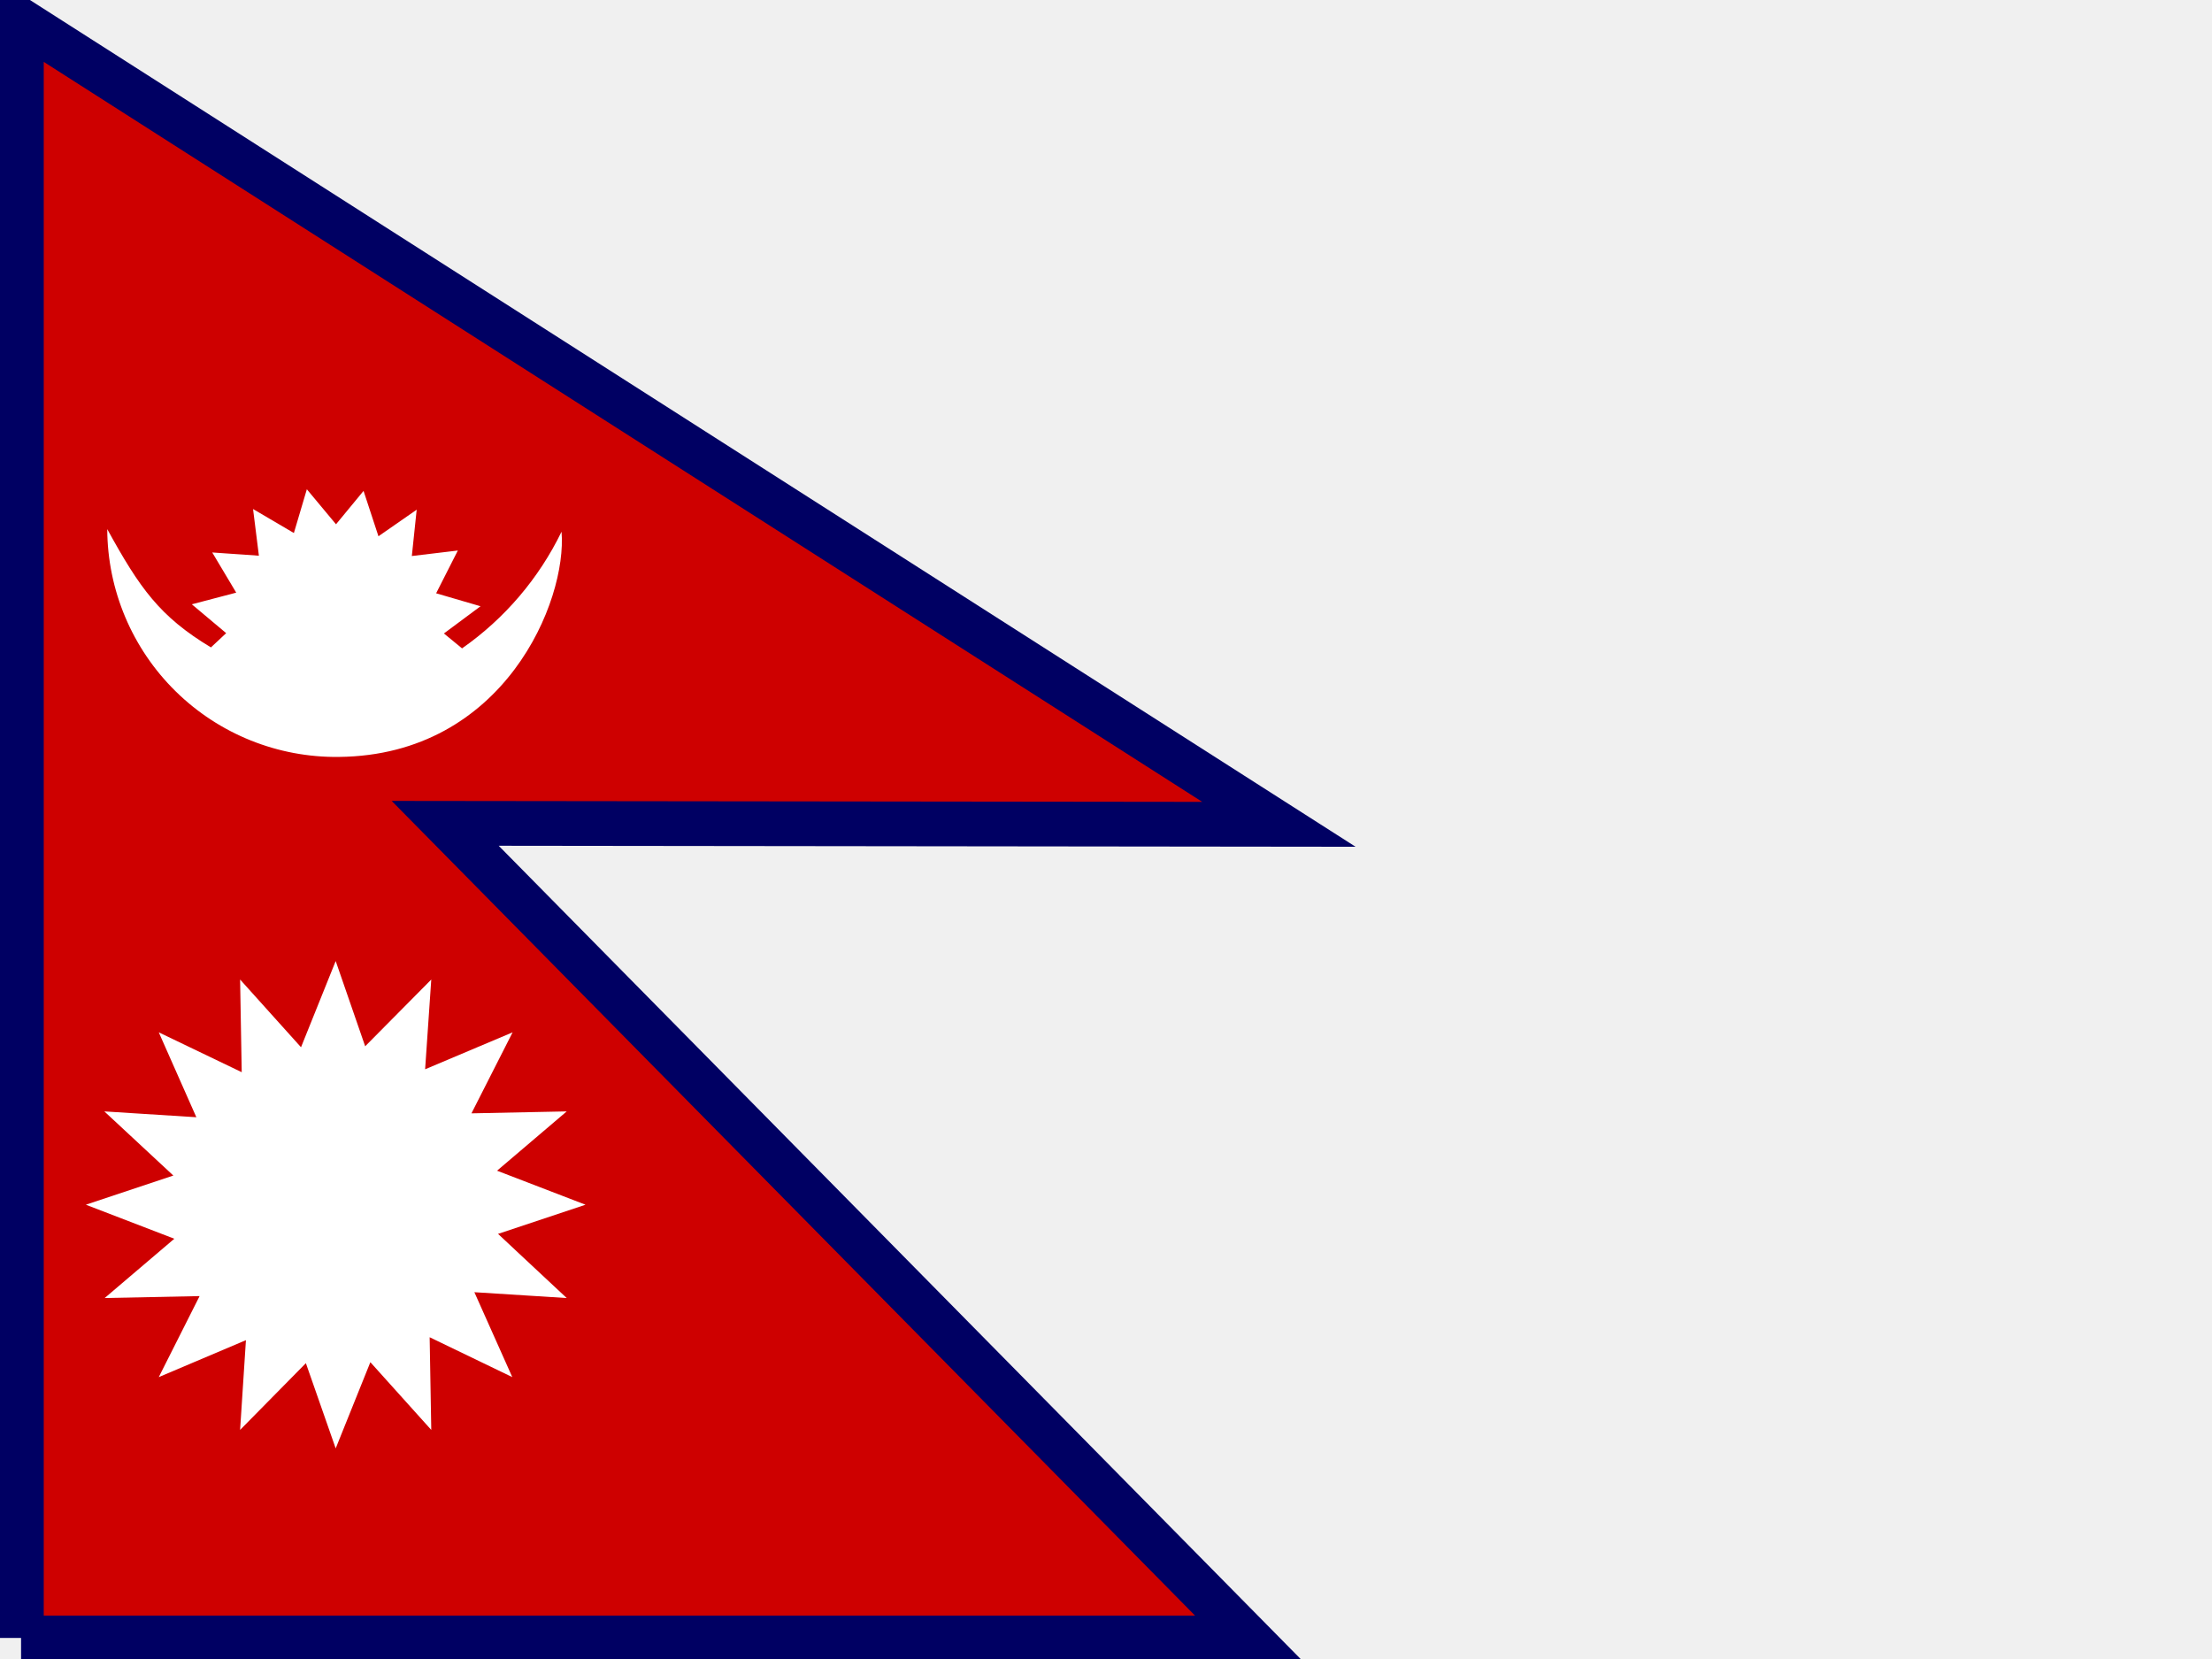
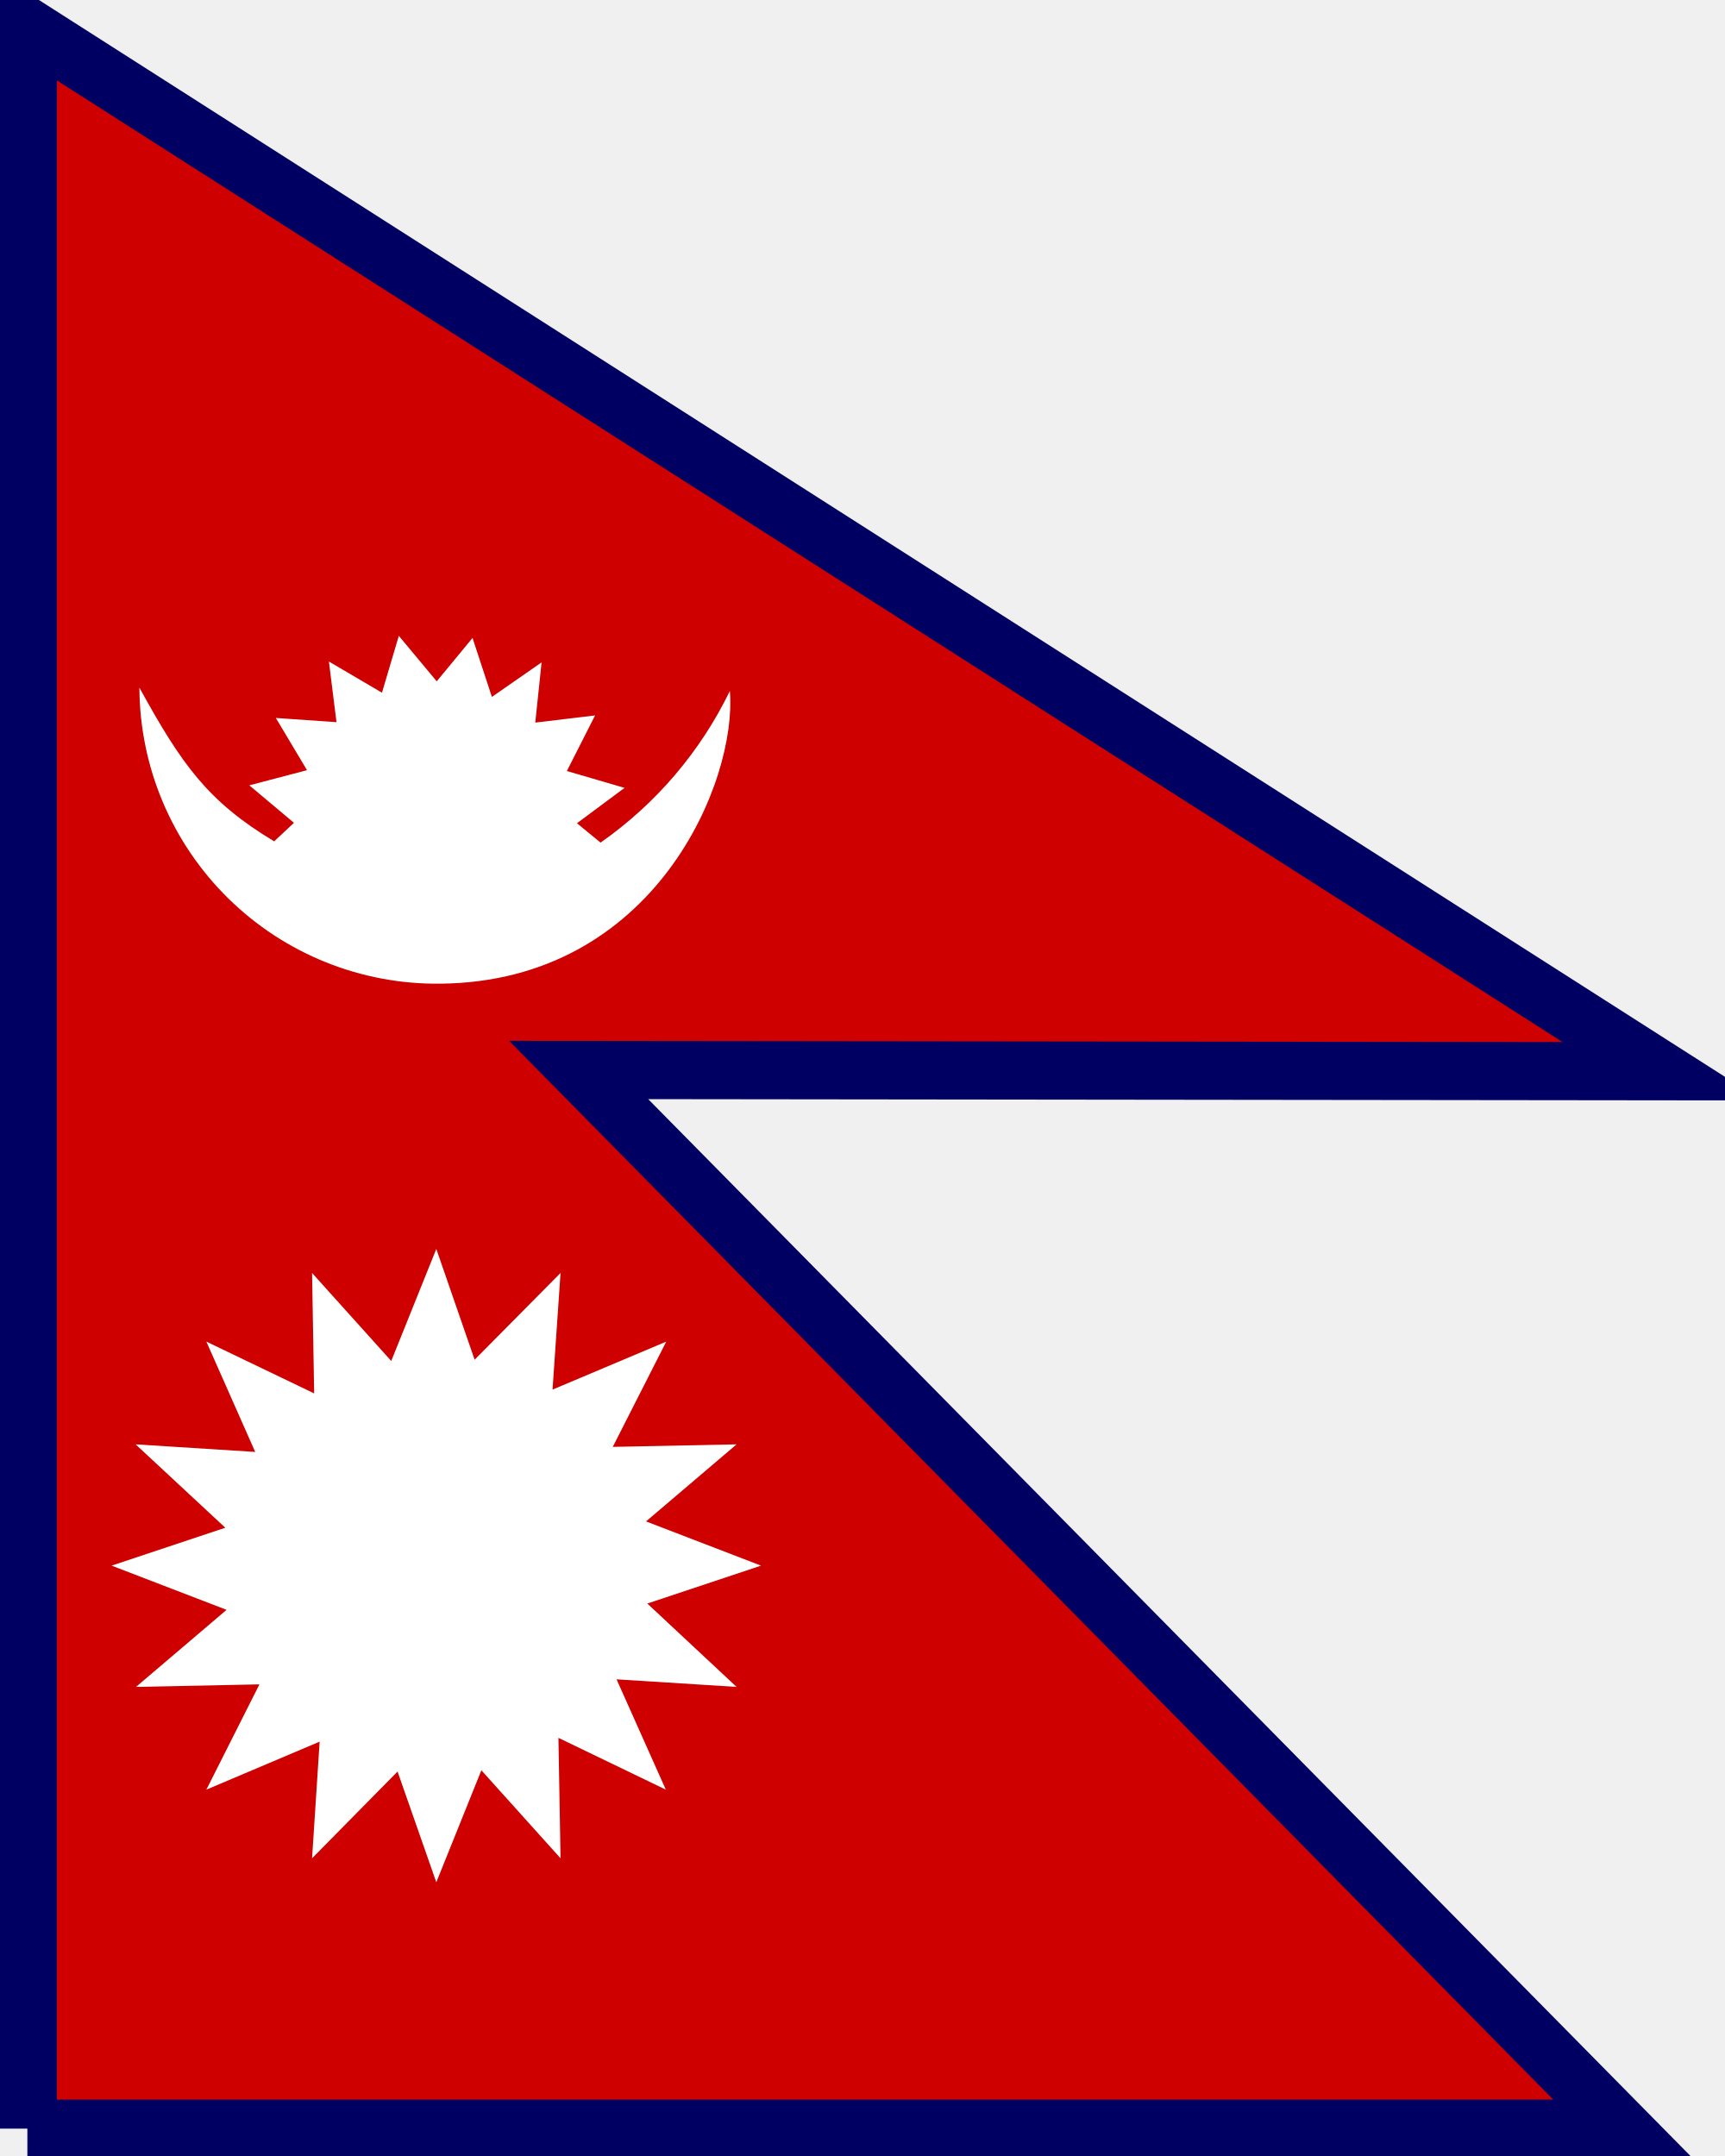
- <svg xmlns="http://www.w3.org/2000/svg" id="flag-icons-np" viewBox="0 0 640 480">
-   <defs>
-     <clipPath id="np-a">
-       <path fill-opacity=".7" d="M0-16h512v512H0z" />
-     </clipPath>
-   </defs>
-   <g clip-path="url(#np-a)" transform="translate(0 15)scale(.9375)">
+ <svg xmlns="http://www.w3.org/2000/svg" id="flag-icons-np" viewBox="0 0 384 480">
+   <g transform="translate(0 15)scale(.9375)">
    <g fill-rule="evenodd">
      <path fill="#ce0000" stroke="#000063" stroke-width="13.8" d="M6.5 489.5h378.8L137.4 238.1l257.3.3L6.6-9.5v499z" />
      <path fill="#fff" d="m180.7 355.8-27 9 21.2 19.8-28.5-1.8 11.7 26.2-25.5-12.3.5 28.6-18.8-20.9-10.7 26.6-9.2-26.3-20.3 20.6 1.8-27.7L49 409l12.6-25-29.3.6 21.5-18.3-27.3-10.5 27-9L32.2 327l28.4 1.8L49 302.6l25.6 12.3-.5-28.6 18.8 20.9 10.7-26.6 9.1 26.3 20.4-20.6-1.9 27.7 27-11.4-12.7 25 29.4-.6-21.5 18.3zm-32.4-184.7-11.3 8.4 5.6 4.6a94 94 0 0 0 30.7-36c1.8 21.3-17.7 69-68.7 69.5a70.6 70.6 0 0 1-71.5-70.3c10 18.2 16.2 27 32 36.5l4.7-4.4-10.6-8.9 13.7-3.6-7.4-12.4 14.4 1-1.8-14.4 12.6 7.4 4-13.5 9 10.8 8.5-10.3 4.6 14 11.8-8.2-1.5 14.3 14.2-1.7-6.7 13.2z" />
    </g>
  </g>
</svg>
